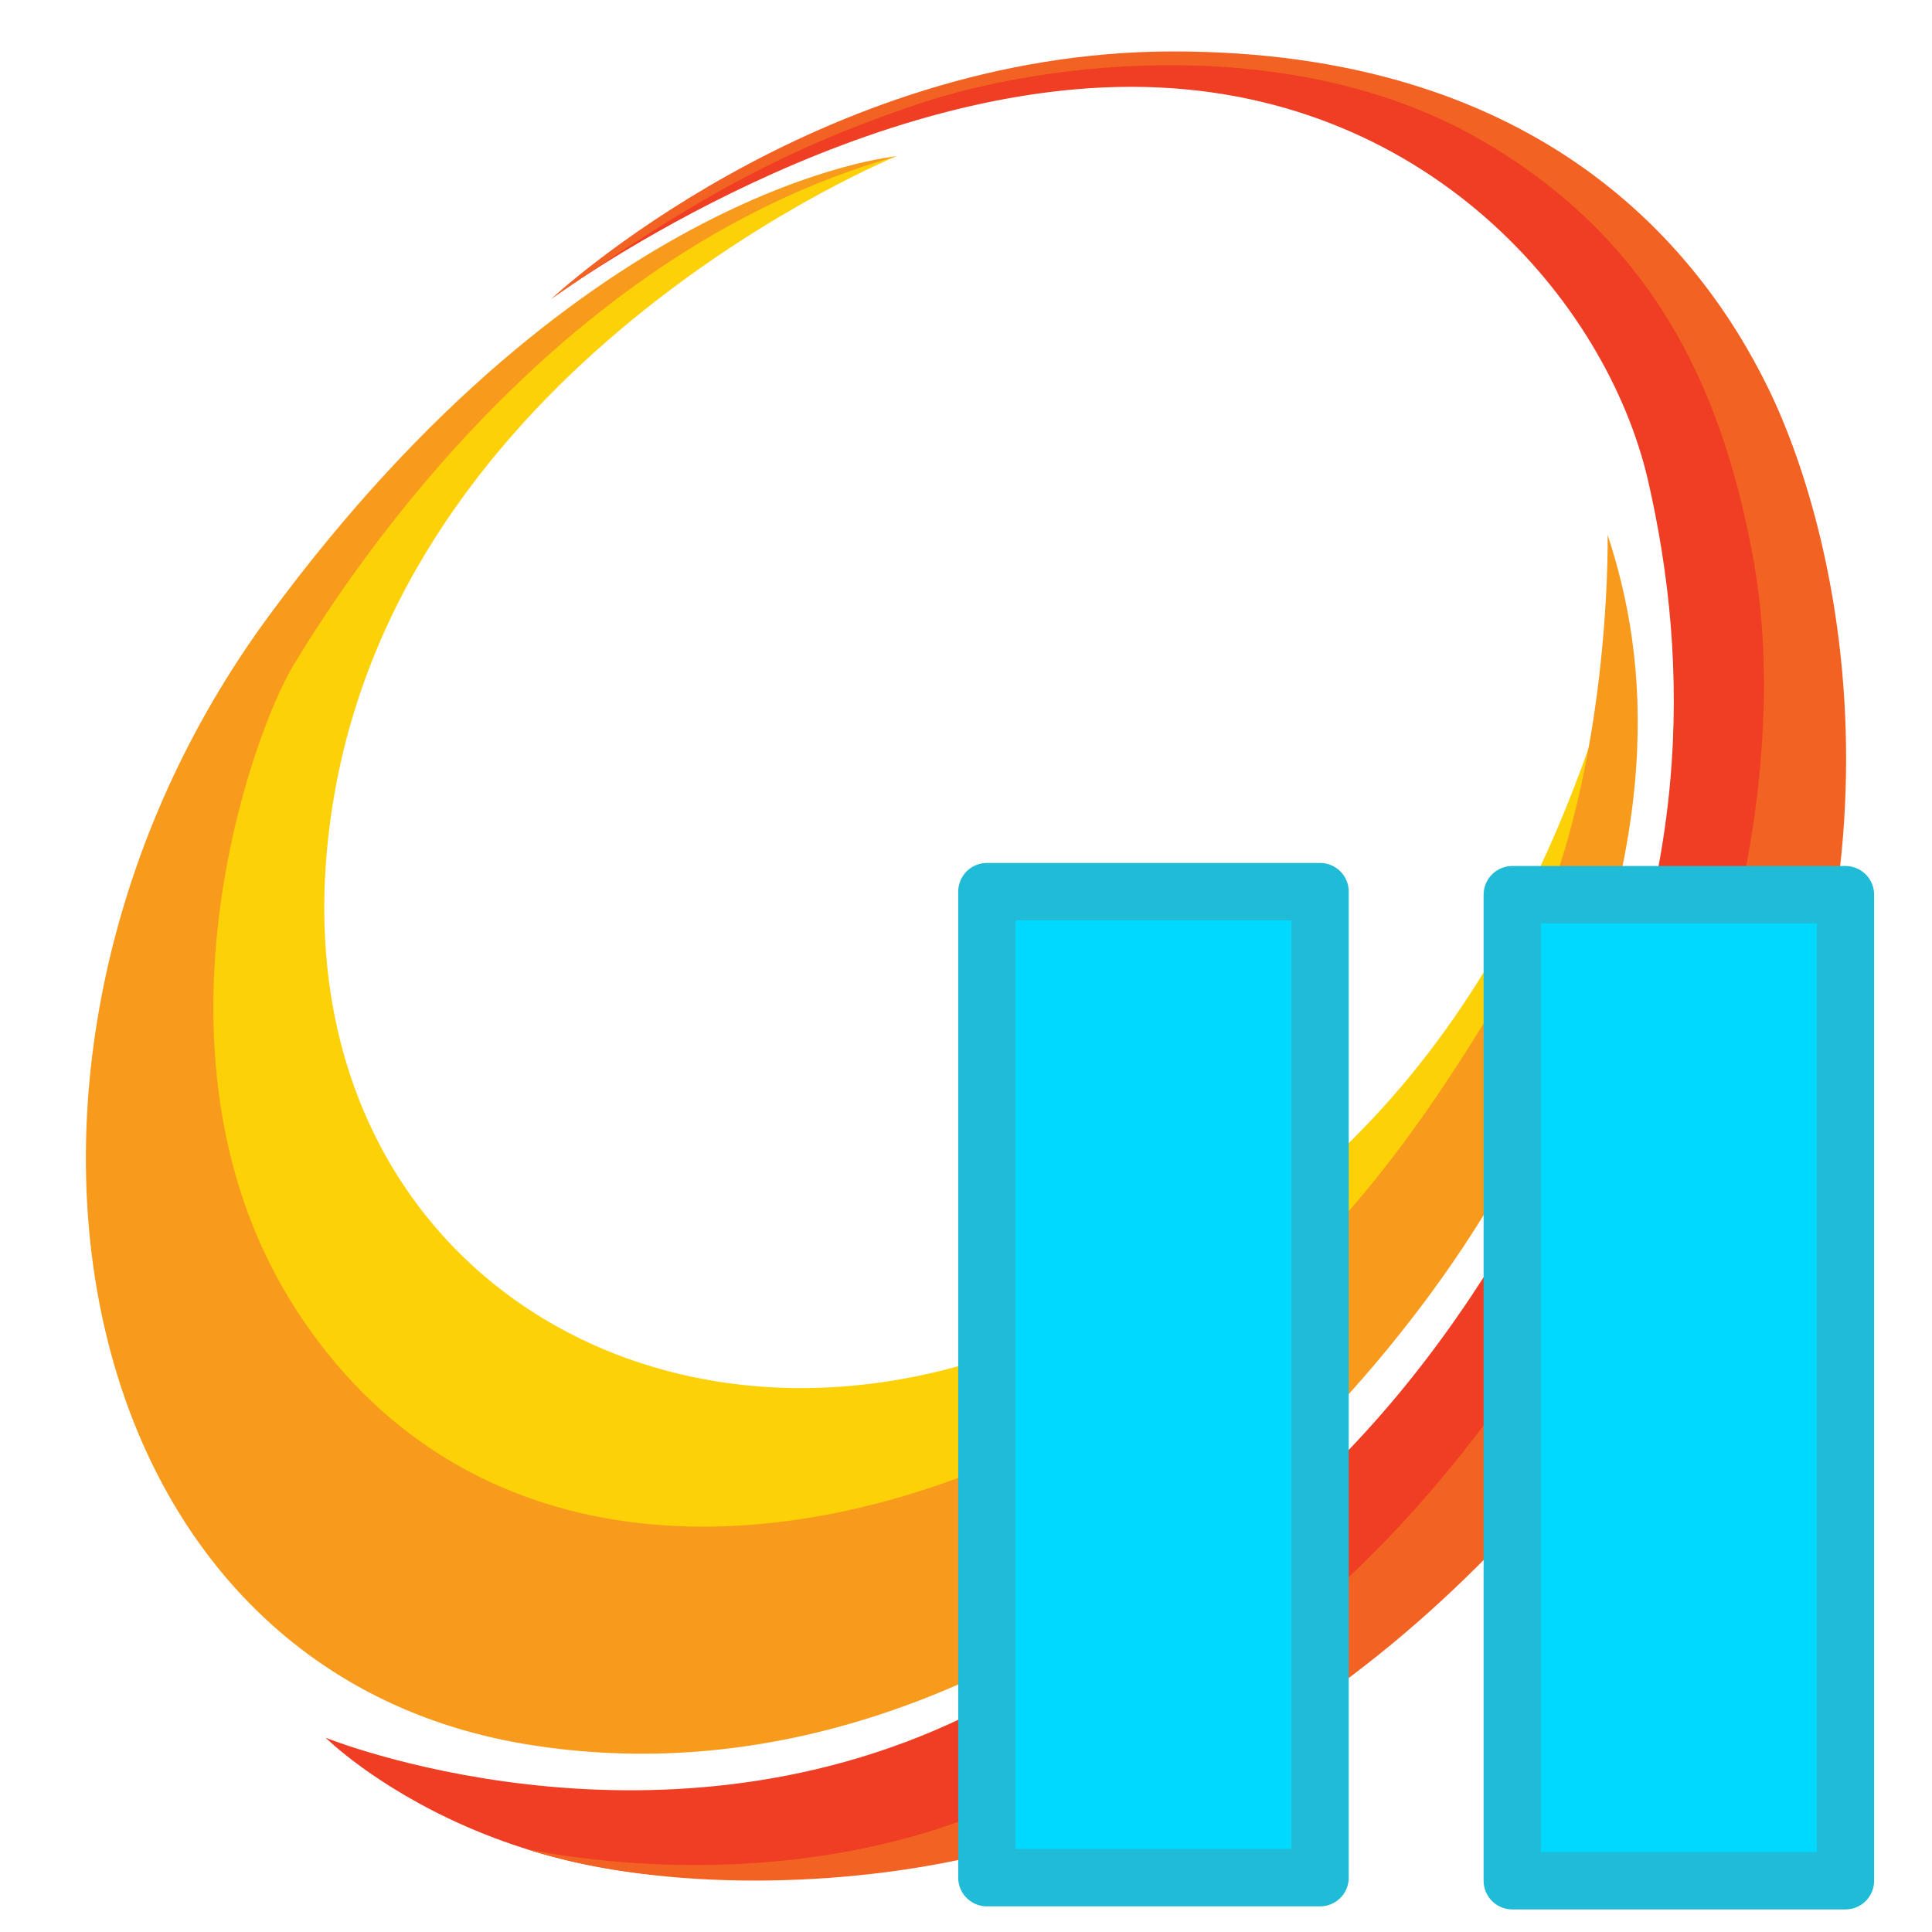
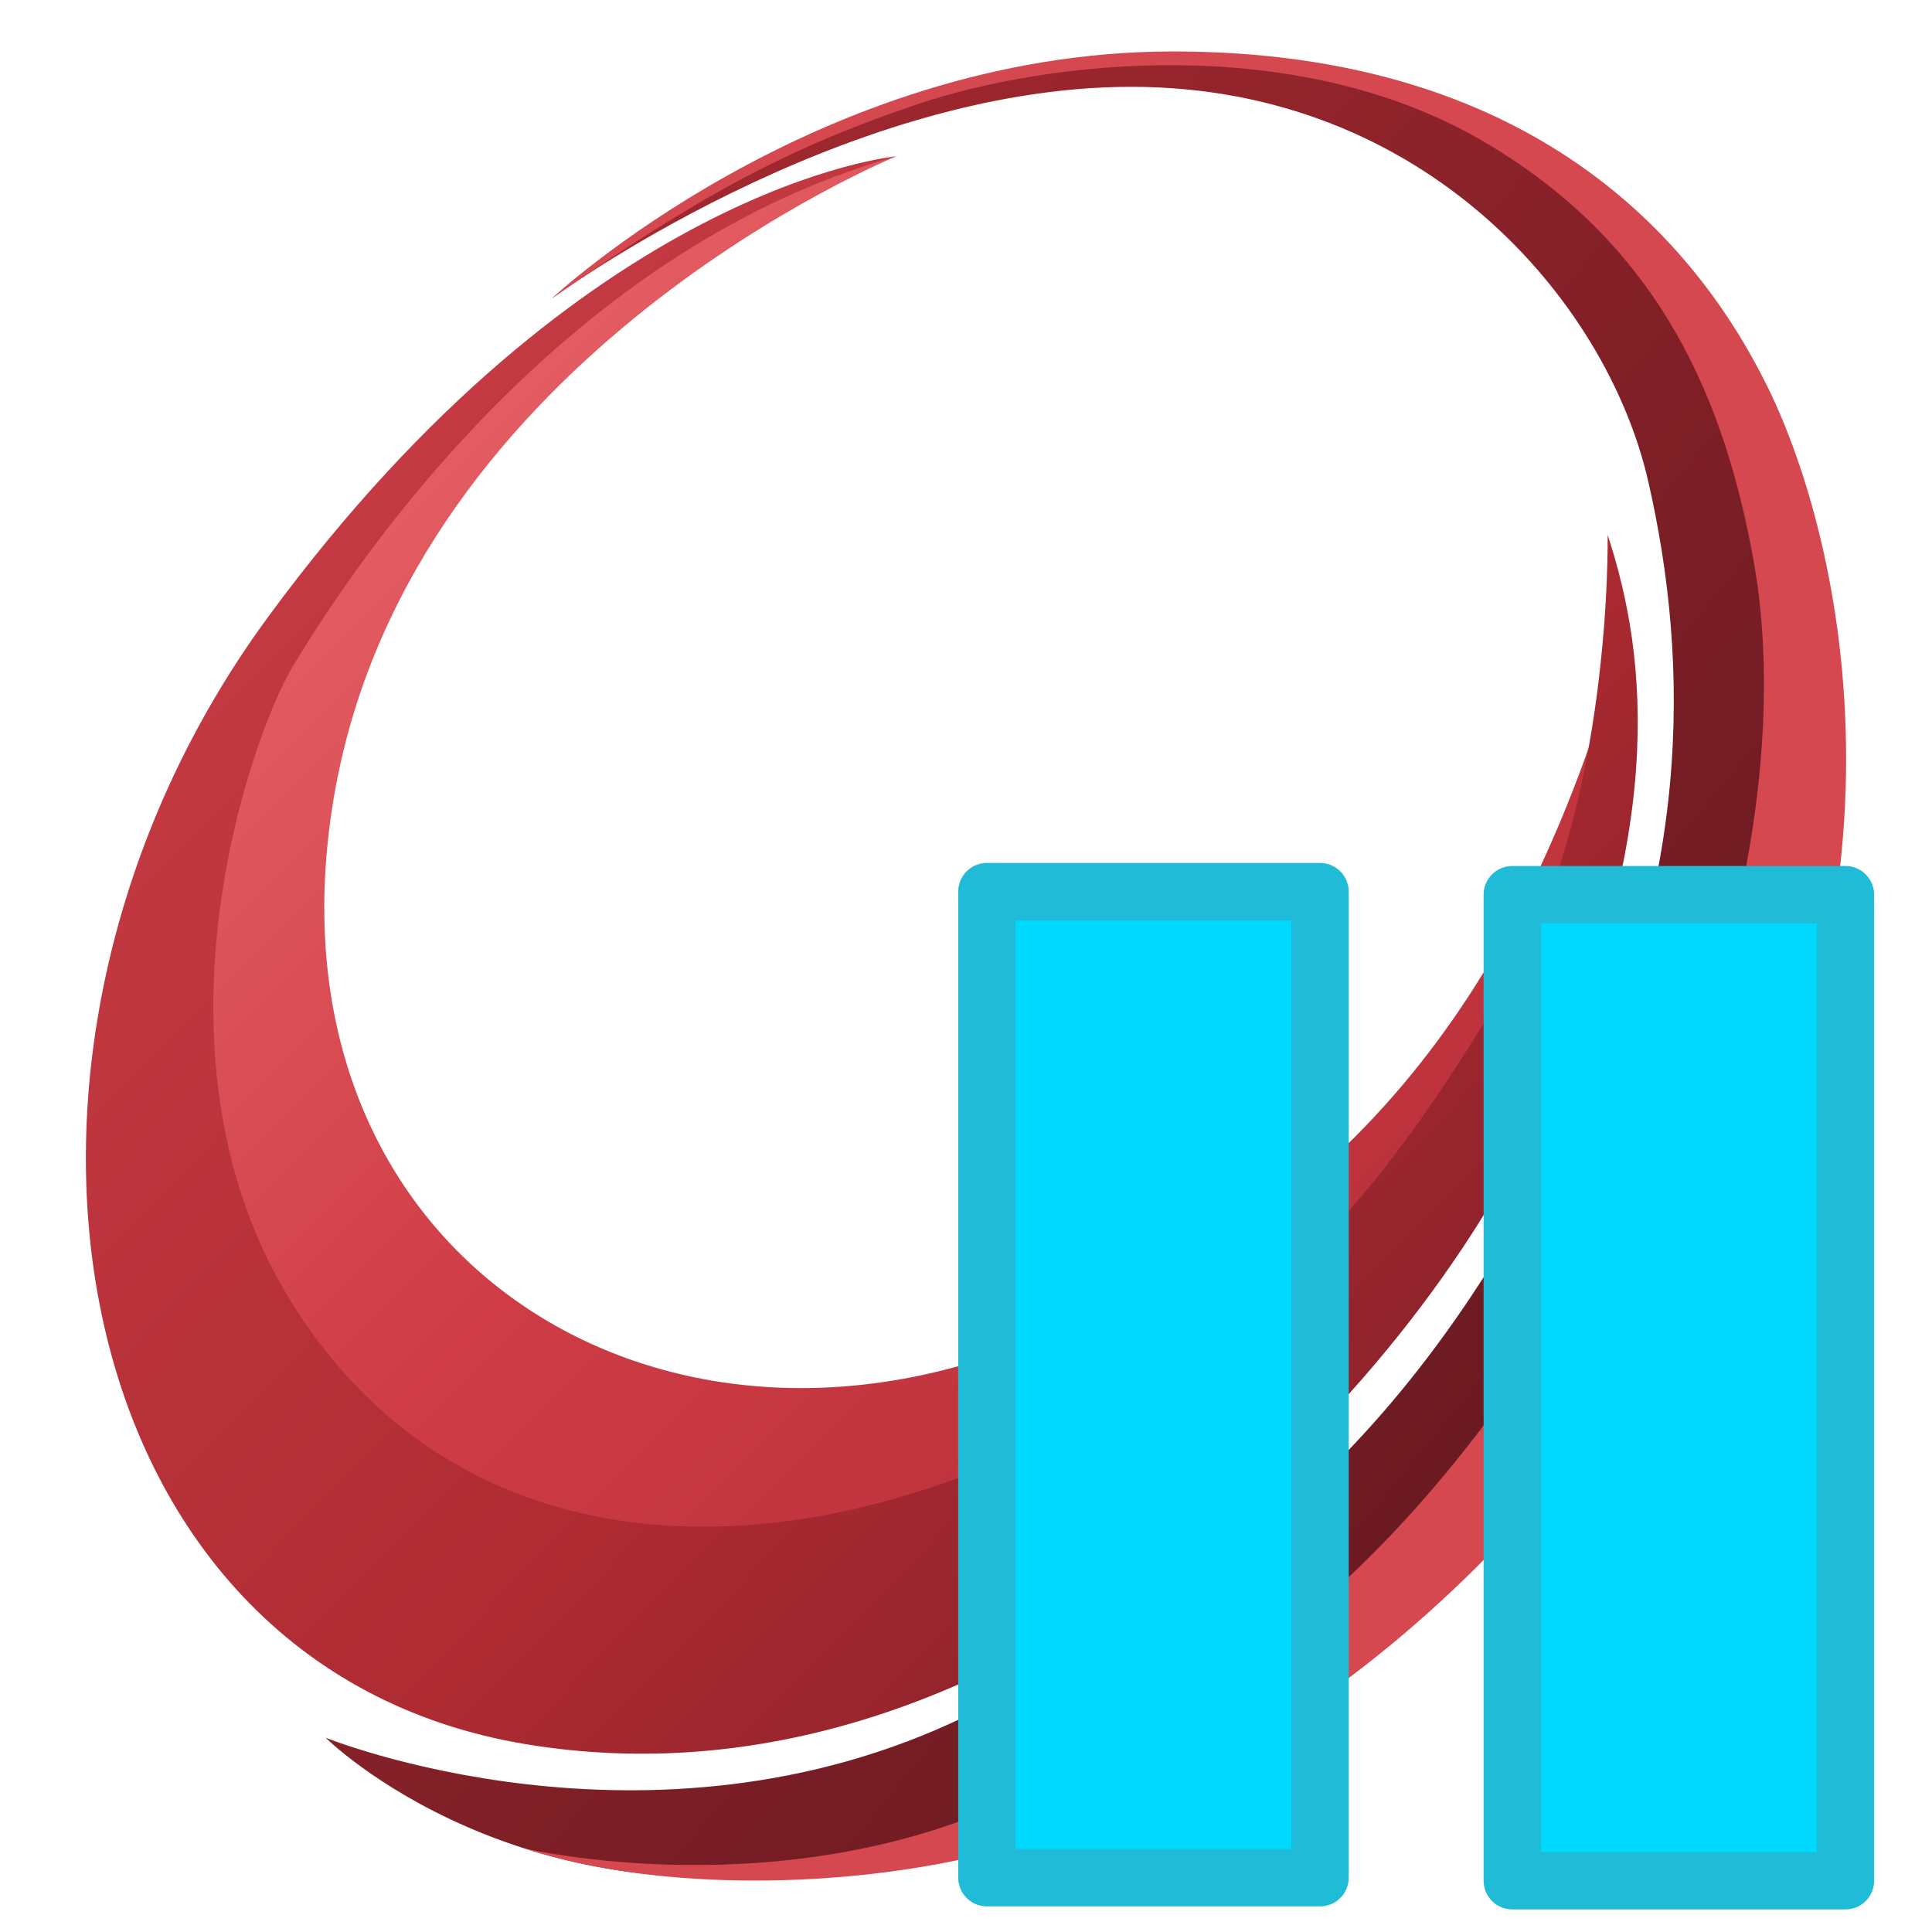
<svg xmlns="http://www.w3.org/2000/svg" version="1.1" id="Sunshine_Logo" x="0px" y="0px" width="256px" height="256px" viewBox="0 0 256 256" style="enable-background:new 0 0 256 256;" xml:space="preserve">
-   <defs id="defs15" />
-   <style type="text/css" id="style2">
- 	.st0{fill:#FDD107;}
- 	.st1{fill:#F89A1C;}
- 	.st2{fill:#EF3E23;}
- 	.st3{fill:#F26222;}
- </style>
-   <path class="st0" d="M118.769,20.712c0,0-63.833,26-74.333,83.833s37.167,91.5,86.333,75.333  s70.333-51,81.833-87c0,0-9.333,100.5-96.167,115.5s-118.167-50-82.167-119.833  C44.269,67.045,80.519,29.629,118.769,20.712z" id="path4" />
-   <path class="st1" d="M118.769,20.712c0,0-41.125,3.667-83.25,61.042s-28.125,139.125,34.25,149.375  s115.875-44.875,133.5-82.375s15.167-61.458,9.75-77.875c0,0,0.667,36.417-13.333,59.667  s-29.75,46.333-65.083,62.167s-74.167,13.75-95.417-19.25s-5.917-76.083-0.292-85.333  S72.394,33.795,118.769,20.712z" id="path6" />
-   <path class="st2" d="M73.019,39.629c0,0,38.125-28.125,76.875-28.125s63,28.25,68.5,52.25s6,54.125-11.5,87.625  s-37.375,56-79.125,76.125s-84.625,2.75-84.625,2.75s25.977,25.875,71.051,16.5  c45.074-9.375,82.241-40.875,98.407-69.5s28.792-57.375,27.667-92.25s-23.75-54.5-31.25-60.25  s-23.188-17.812-58.188-16.562S86.456,29.816,73.019,39.629z" id="path8" />
-   <path class="st3" d="M73.019,39.629c0,0,35-32.812,82.437-32.812s69.188,24.812,78.875,44.688  s21.812,70-12.188,123s-74.625,67.375-93.625,71.625s-42.431,4.269-59.111-1.23  c0,0,35.195,8.397,66.778-7.437s51.667-32.167,74.083-68.833  s25.917-72.75,22.167-93.917s-12.167-42.417-36.5-56.333s-56.729-10.531-74.479-4.531  S91.988,26.41,73.019,39.629z" id="path10" />
+   <defs id="defs15">
+     <linearGradient id="red-light" x1="0" y1="0" x2="1" y2="1">
+       <stop stop-color="#EF7275" />
+       <stop offset="0.52" stop-color="#CF3C46" />
+       <stop offset="1" stop-color="#AE2B32" />
+     </linearGradient>
+     <linearGradient id="red-main" x1="0" y1="0" x2="1" y2="1">
+       <stop stop-color="#CE404A" />
+       <stop offset="0.6" stop-color="#AE2B32" />
+       <stop offset="1" stop-color="#711A24" />
+     </linearGradient>
+     <linearGradient id="red-dark" x1="0" y1="0" x2="1" y2="1">
+       <stop stop-color="#AE2B32" />
+       <stop offset="1" stop-color="#58151D" />
+     </linearGradient>
+   </defs>
+   <path fill="url(#red-light)" d="M118.769,20.712c0,0-63.833,26-74.333,83.833s37.167,91.5,86.333,75.333  s70.333-51,81.833-87c0,0-9.333,100.5-96.167,115.5s-118.167-50-82.167-119.833  C44.269,67.045,80.519,29.629,118.769,20.712z" id="path4" />
+   <path fill="url(#red-main)" d="M118.769,20.712c0,0-41.125,3.667-83.25,61.042s-28.125,139.125,34.25,149.375  s115.875-44.875,133.5-82.375s15.167-61.458,9.75-77.875c0,0,0.667,36.417-13.333,59.667  s-29.75,46.333-65.083,62.167s-74.167,13.75-95.417-19.25s-5.917-76.083-0.292-85.333  S72.394,33.795,118.769,20.712z" id="path6" />
+   <path fill="url(#red-dark)" d="M73.019,39.629c0,0,38.125-28.125,76.875-28.125s63,28.25,68.5,52.25s6,54.125-11.5,87.625  s-37.375,56-79.125,76.125s-84.625,2.75-84.625,2.75s25.977,25.875,71.051,16.5  c45.074-9.375,82.241-40.875,98.407-69.5s28.792-57.375,27.667-92.25s-23.75-54.5-31.25-60.25  s-23.188-17.812-58.188-16.562S86.456,29.816,73.019,39.629z" id="path8" />
+   <path fill="#D54850" d="M73.019,39.629c0,0,35-32.812,82.437-32.812s69.188,24.812,78.875,44.688  s21.812,70-12.188,123s-74.625,67.375-93.625,71.625s-42.431,4.269-59.111-1.23  c0,0,35.195,8.397,66.778-7.437s51.667-32.167,74.083-68.833  s25.917-72.75,22.167-93.917s-12.167-42.417-36.5-56.333s-56.729-10.531-74.479-4.531  S91.988,26.41,73.019,39.629z" id="path10" />
  <rect style="fill:#00d9ff;stroke:#20bbd6;stroke-width:7.602;stroke-linecap:round;stroke-linejoin:round;stroke-dasharray:none;stroke-opacity:1;paint-order:normal;fill-opacity:1" id="rect3049" width="44.144" height="130.654" x="130.769" y="118.147" />
  <rect style="fill:#00d9ff;stroke:#20bbd6;stroke-width:7.602;stroke-linecap:round;stroke-linejoin:round;stroke-dasharray:none;stroke-opacity:1;paint-order:normal;fill-opacity:1" id="rect3049-8" width="44.144" height="130.654" x="200.386" y="118.552" />
</svg>
